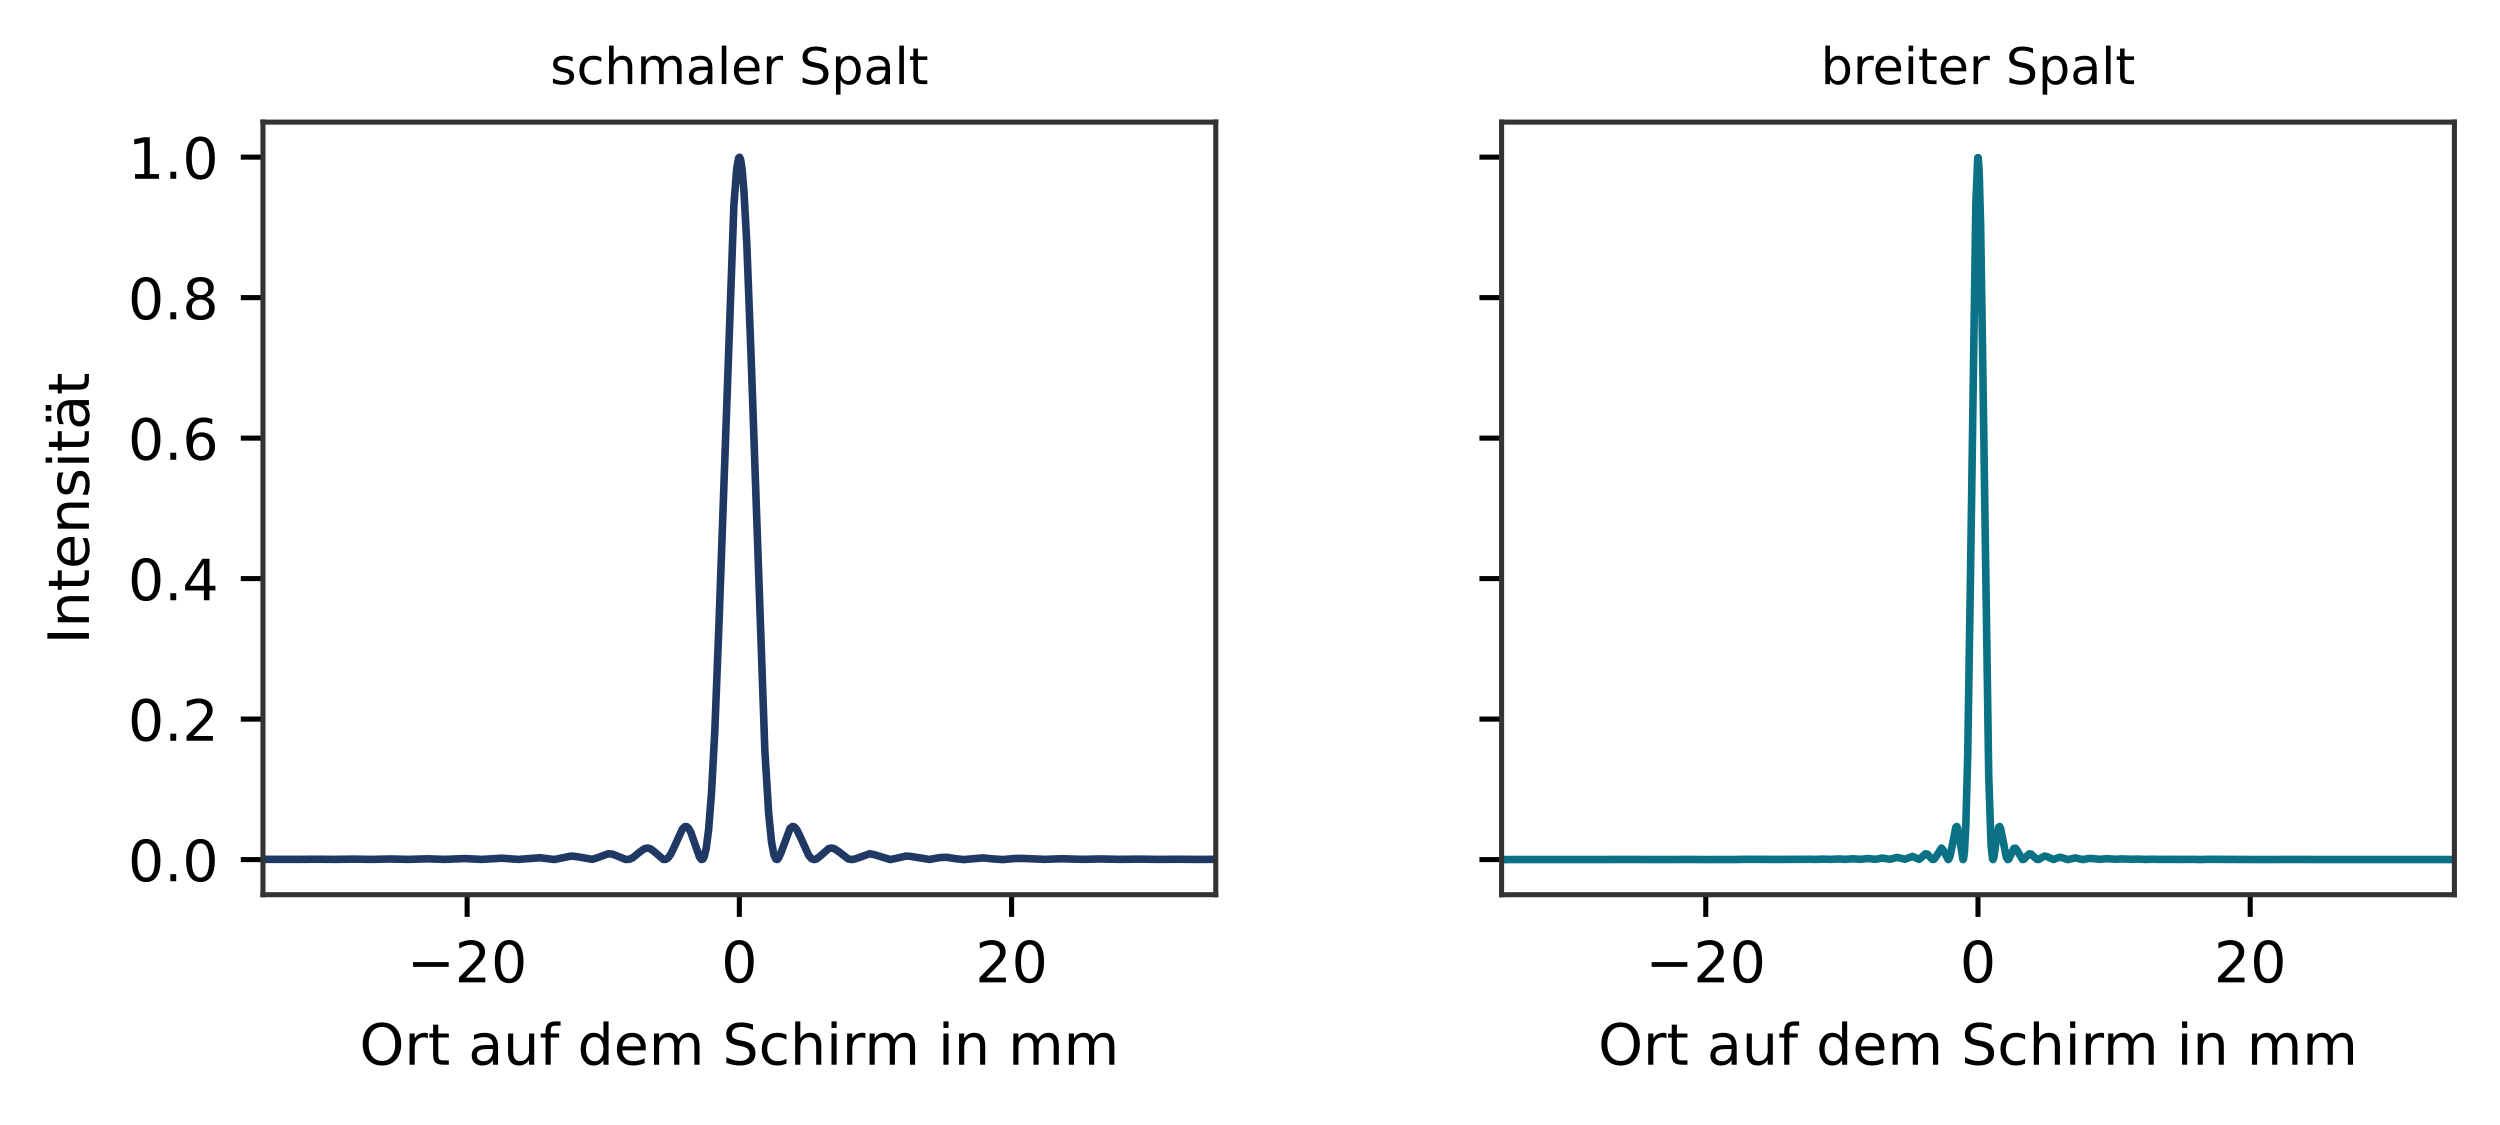
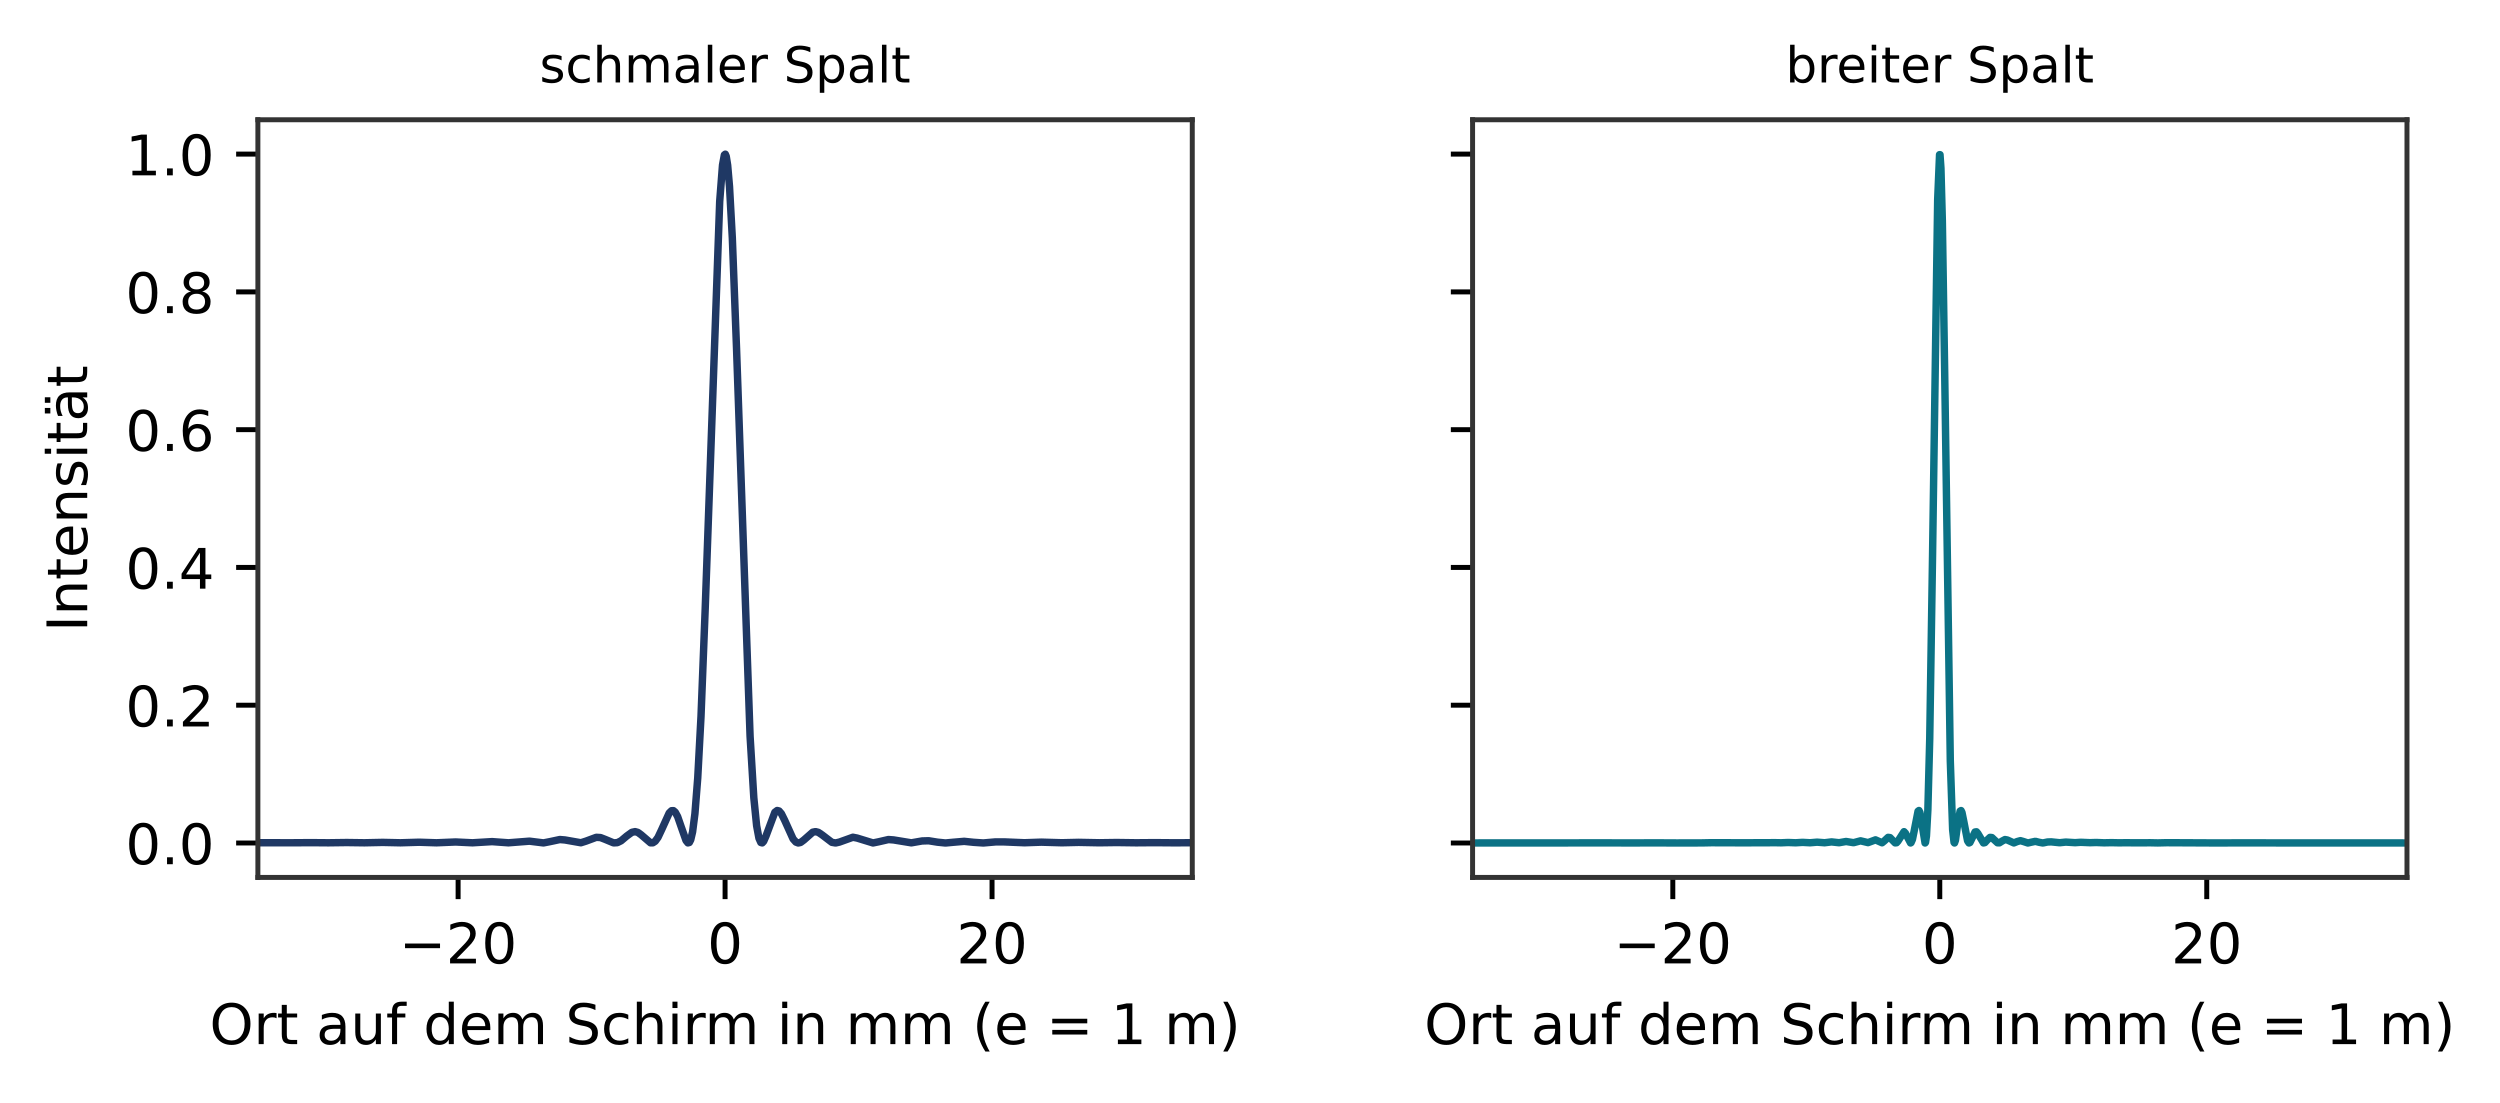
- <svg xmlns="http://www.w3.org/2000/svg" xmlns:xlink="http://www.w3.org/1999/xlink" width="394.674pt" height="177.447pt" viewBox="0 0 394.674 177.447" version="1.1">
+ <svg xmlns="http://www.w3.org/2000/svg" xmlns:xlink="http://www.w3.org/1999/xlink" width="402.449pt" height="177.447pt" viewBox="0 0 402.449 177.447" version="1.1">
  <defs>
    <style type="text/css">*{stroke-linejoin: round; stroke-linecap: butt}</style>
  </defs>
  <g id="figure_1">
    <g id="patch_1">
-       <path d="M 0 177.447  L 394.674 177.447  L 394.674 -0  L 0 -0  L 0 177.447  z " style="fill: none" />
+       <path d="M 0 177.447  L 402.449 177.447  L 402.449 -0  L 0 -0  L 0 177.447  z " style="fill: none" />
    </g>
    <g id="axes_1">
      <g id="patch_2">
        <path d="M 41.514 141.247  L 191.931 141.247  L 191.931 19.279  L 41.514 19.279  L 41.514 141.247  z " style="fill: none" />
      </g>
      <g id="matplotlib.axis_1">
        <g id="xtick_1">
          <g id="line2d_1">
            <defs>
-               <path id="m891829c15e" d="M 0 0  L 0 3.5  " style="stroke: #000000; stroke-width: 0.8" />
+               <path id="maff424f766" d="M 0 0  L 0 3.5  " style="stroke: #000000; stroke-width: 0.8" />
            </defs>
            <g>
-               <use xlink:href="#m891829c15e" x="73.746" y="141.247" style="stroke: #000000; stroke-width: 0.8" />
+               <use xlink:href="#maff424f766" x="73.746" y="141.247" style="stroke: #000000; stroke-width: 0.8" />
            </g>
          </g>
          <g id="text_1">
            <g transform="translate(64.2487 155.0846) scale(0.09 -0.09)">
              <defs>
                <path id="DejaVuSans-c9c" d="M 678 2272  L 4684 2272  L 4684 1741  L 678 1741  L 678 2272  z " transform="scale(0.015625)" />
                <path id="DejaVuSans-15" d="M 1228 531  L 3431 531  L 3431 0  L 469 0  L 469 531  Q 828 903 1448 1529  Q 2069 2156 2228 2338  Q 2531 2678 2651 2914  Q 2772 3150 2772 3378  Q 2772 3750 2511 3984  Q 2250 4219 1831 4219  Q 1534 4219 1204 4116  Q 875 4013 500 3803  L 500 4441  Q 881 4594 1212 4672  Q 1544 4750 1819 4750  Q 2544 4750 2975 4387  Q 3406 4025 3406 3419  Q 3406 3131 3298 2873  Q 3191 2616 2906 2266  Q 2828 2175 2409 1742  Q 1991 1309 1228 531  z " transform="scale(0.015625)" />
                <path id="DejaVuSans-13" d="M 2034 4250  Q 1547 4250 1301 3770  Q 1056 3291 1056 2328  Q 1056 1369 1301 889  Q 1547 409 2034 409  Q 2525 409 2770 889  Q 3016 1369 3016 2328  Q 3016 3291 2770 3770  Q 2525 4250 2034 4250  z M 2034 4750  Q 2819 4750 3233 4129  Q 3647 3509 3647 2328  Q 3647 1150 3233 529  Q 2819 -91 2034 -91  Q 1250 -91 836 529  Q 422 1150 422 2328  Q 422 3509 836 4129  Q 1250 4750 2034 4750  z " transform="scale(0.015625)" />
              </defs>
              <use xlink:href="#DejaVuSans-c9c" />
              <use xlink:href="#DejaVuSans-15" transform="translate(83.79688 0)" />
              <use xlink:href="#DejaVuSans-13" transform="translate(147.4219 0)" />
            </g>
          </g>
        </g>
        <g id="xtick_2">
          <g id="line2d_2">
            <g>
-               <use xlink:href="#m891829c15e" x="116.722" y="141.247" style="stroke: #000000; stroke-width: 0.8" />
+               <use xlink:href="#maff424f766" x="116.722" y="141.247" style="stroke: #000000; stroke-width: 0.8" />
            </g>
          </g>
          <g id="text_2">
            <g transform="translate(113.8591 155.0846) scale(0.09 -0.09)">
              <use xlink:href="#DejaVuSans-13" />
            </g>
          </g>
        </g>
        <g id="xtick_3">
          <g id="line2d_3">
            <g>
-               <use xlink:href="#m891829c15e" x="159.699" y="141.247" style="stroke: #000000; stroke-width: 0.8" />
+               <use xlink:href="#maff424f766" x="159.699" y="141.247" style="stroke: #000000; stroke-width: 0.8" />
            </g>
          </g>
          <g id="text_3">
            <g transform="translate(153.9724 155.0846) scale(0.09 -0.09)">
              <use xlink:href="#DejaVuSans-15" />
              <use xlink:href="#DejaVuSans-13" transform="translate(63.625 0)" />
            </g>
          </g>
        </g>
        <g id="text_4">
-           <g transform="translate(56.7562 168.0853) scale(0.09 -0.09)">
+           <g transform="translate(33.73799 168.0853) scale(0.09 -0.09)">
            <defs>
              <path id="DejaVuSans-32" d="M 2522 4238  Q 1834 4238 1429 3725  Q 1025 3213 1025 2328  Q 1025 1447 1429 934  Q 1834 422 2522 422  Q 3209 422 3611 934  Q 4013 1447 4013 2328  Q 4013 3213 3611 3725  Q 3209 4238 2522 4238  z M 2522 4750  Q 3503 4750 4090 4092  Q 4678 3434 4678 2328  Q 4678 1225 4090 567  Q 3503 -91 2522 -91  Q 1538 -91 948 565  Q 359 1222 359 2328  Q 359 3434 948 4092  Q 1538 4750 2522 4750  z " transform="scale(0.015625)" />
              <path id="DejaVuSans-55" d="M 2631 2963  Q 2534 3019 2420 3045  Q 2306 3072 2169 3072  Q 1681 3072 1420 2755  Q 1159 2438 1159 1844  L 1159 0  L 581 0  L 581 3500  L 1159 3500  L 1159 2956  Q 1341 3275 1631 3429  Q 1922 3584 2338 3584  Q 2397 3584 2469 3576  Q 2541 3569 2628 3553  L 2631 2963  z " transform="scale(0.015625)" />
              <path id="DejaVuSans-57" d="M 1172 4494  L 1172 3500  L 2356 3500  L 2356 3053  L 1172 3053  L 1172 1153  Q 1172 725 1289 603  Q 1406 481 1766 481  L 2356 481  L 2356 0  L 1766 0  Q 1100 0 847 248  Q 594 497 594 1153  L 594 3053  L 172 3053  L 172 3500  L 594 3500  L 594 4494  L 1172 4494  z " transform="scale(0.015625)" />
              <path id="DejaVuSans-3" transform="scale(0.015625)" />
              <path id="DejaVuSans-44" d="M 2194 1759  Q 1497 1759 1228 1600  Q 959 1441 959 1056  Q 959 750 1161 570  Q 1363 391 1709 391  Q 2188 391 2477 730  Q 2766 1069 2766 1631  L 2766 1759  L 2194 1759  z M 3341 1997  L 3341 0  L 2766 0  L 2766 531  Q 2569 213 2275 61  Q 1981 -91 1556 -91  Q 1019 -91 701 211  Q 384 513 384 1019  Q 384 1609 779 1909  Q 1175 2209 1959 2209  L 2766 2209  L 2766 2266  Q 2766 2663 2505 2880  Q 2244 3097 1772 3097  Q 1472 3097 1187 3025  Q 903 2953 641 2809  L 641 3341  Q 956 3463 1253 3523  Q 1550 3584 1831 3584  Q 2591 3584 2966 3190  Q 3341 2797 3341 1997  z " transform="scale(0.015625)" />
              <path id="DejaVuSans-58" d="M 544 1381  L 544 3500  L 1119 3500  L 1119 1403  Q 1119 906 1312 657  Q 1506 409 1894 409  Q 2359 409 2629 706  Q 2900 1003 2900 1516  L 2900 3500  L 3475 3500  L 3475 0  L 2900 0  L 2900 538  Q 2691 219 2414 64  Q 2138 -91 1772 -91  Q 1169 -91 856 284  Q 544 659 544 1381  z M 1991 3584  L 1991 3584  z " transform="scale(0.015625)" />
              <path id="DejaVuSans-49" d="M 2375 4863  L 2375 4384  L 1825 4384  Q 1516 4384 1395 4259  Q 1275 4134 1275 3809  L 1275 3500  L 2222 3500  L 2222 3053  L 1275 3053  L 1275 0  L 697 0  L 697 3053  L 147 3053  L 147 3500  L 697 3500  L 697 3744  Q 697 4328 969 4595  Q 1241 4863 1831 4863  L 2375 4863  z " transform="scale(0.015625)" />
              <path id="DejaVuSans-47" d="M 2906 2969  L 2906 4863  L 3481 4863  L 3481 0  L 2906 0  L 2906 525  Q 2725 213 2448 61  Q 2172 -91 1784 -91  Q 1150 -91 751 415  Q 353 922 353 1747  Q 353 2572 751 3078  Q 1150 3584 1784 3584  Q 2172 3584 2448 3432  Q 2725 3281 2906 2969  z M 947 1747  Q 947 1113 1208 752  Q 1469 391 1925 391  Q 2381 391 2643 752  Q 2906 1113 2906 1747  Q 2906 2381 2643 2742  Q 2381 3103 1925 3103  Q 1469 3103 1208 2742  Q 947 2381 947 1747  z " transform="scale(0.015625)" />
              <path id="DejaVuSans-48" d="M 3597 1894  L 3597 1613  L 953 1613  Q 991 1019 1311 708  Q 1631 397 2203 397  Q 2534 397 2845 478  Q 3156 559 3463 722  L 3463 178  Q 3153 47 2828 -22  Q 2503 -91 2169 -91  Q 1331 -91 842 396  Q 353 884 353 1716  Q 353 2575 817 3079  Q 1281 3584 2069 3584  Q 2775 3584 3186 3129  Q 3597 2675 3597 1894  z M 3022 2063  Q 3016 2534 2758 2815  Q 2500 3097 2075 3097  Q 1594 3097 1305 2825  Q 1016 2553 972 2059  L 3022 2063  z " transform="scale(0.015625)" />
              <path id="DejaVuSans-50" d="M 3328 2828  Q 3544 3216 3844 3400  Q 4144 3584 4550 3584  Q 5097 3584 5394 3201  Q 5691 2819 5691 2113  L 5691 0  L 5113 0  L 5113 2094  Q 5113 2597 4934 2840  Q 4756 3084 4391 3084  Q 3944 3084 3684 2787  Q 3425 2491 3425 1978  L 3425 0  L 2847 0  L 2847 2094  Q 2847 2600 2669 2842  Q 2491 3084 2119 3084  Q 1678 3084 1418 2786  Q 1159 2488 1159 1978  L 1159 0  L 581 0  L 581 3500  L 1159 3500  L 1159 2956  Q 1356 3278 1631 3431  Q 1906 3584 2284 3584  Q 2666 3584 2933 3390  Q 3200 3197 3328 2828  z " transform="scale(0.015625)" />
              <path id="DejaVuSans-36" d="M 3425 4513  L 3425 3897  Q 3066 4069 2747 4153  Q 2428 4238 2131 4238  Q 1616 4238 1336 4038  Q 1056 3838 1056 3469  Q 1056 3159 1242 3001  Q 1428 2844 1947 2747  L 2328 2669  Q 3034 2534 3370 2195  Q 3706 1856 3706 1288  Q 3706 609 3251 259  Q 2797 -91 1919 -91  Q 1588 -91 1214 -16  Q 841 59 441 206  L 441 856  Q 825 641 1194 531  Q 1563 422 1919 422  Q 2459 422 2753 634  Q 3047 847 3047 1241  Q 3047 1584 2836 1778  Q 2625 1972 2144 2069  L 1759 2144  Q 1053 2284 737 2584  Q 422 2884 422 3419  Q 422 4038 858 4394  Q 1294 4750 2059 4750  Q 2388 4750 2728 4690  Q 3069 4631 3425 4513  z " transform="scale(0.015625)" />
              <path id="DejaVuSans-46" d="M 3122 3366  L 3122 2828  Q 2878 2963 2633 3030  Q 2388 3097 2138 3097  Q 1578 3097 1268 2742  Q 959 2388 959 1747  Q 959 1106 1268 751  Q 1578 397 2138 397  Q 2388 397 2633 464  Q 2878 531 3122 666  L 3122 134  Q 2881 22 2623 -34  Q 2366 -91 2075 -91  Q 1284 -91 818 406  Q 353 903 353 1747  Q 353 2603 823 3093  Q 1294 3584 2113 3584  Q 2378 3584 2631 3529  Q 2884 3475 3122 3366  z " transform="scale(0.015625)" />
              <path id="DejaVuSans-4b" d="M 3513 2113  L 3513 0  L 2938 0  L 2938 2094  Q 2938 2591 2744 2837  Q 2550 3084 2163 3084  Q 1697 3084 1428 2787  Q 1159 2491 1159 1978  L 1159 0  L 581 0  L 581 4863  L 1159 4863  L 1159 2956  Q 1366 3272 1645 3428  Q 1925 3584 2291 3584  Q 2894 3584 3203 3211  Q 3513 2838 3513 2113  z " transform="scale(0.015625)" />
              <path id="DejaVuSans-4c" d="M 603 3500  L 1178 3500  L 1178 0  L 603 0  L 603 3500  z M 603 4863  L 1178 4863  L 1178 4134  L 603 4134  L 603 4863  z " transform="scale(0.015625)" />
              <path id="DejaVuSans-51" d="M 3513 2113  L 3513 0  L 2938 0  L 2938 2094  Q 2938 2591 2744 2837  Q 2550 3084 2163 3084  Q 1697 3084 1428 2787  Q 1159 2491 1159 1978  L 1159 0  L 581 0  L 581 3500  L 1159 3500  L 1159 2956  Q 1366 3272 1645 3428  Q 1925 3584 2291 3584  Q 2894 3584 3203 3211  Q 3513 2838 3513 2113  z " transform="scale(0.015625)" />
+               <path id="DejaVuSans-b" d="M 1984 4856  Q 1566 4138 1362 3434  Q 1159 2731 1159 2009  Q 1159 1288 1364 580  Q 1569 -128 1984 -844  L 1484 -844  Q 1016 -109 783 600  Q 550 1309 550 2009  Q 550 2706 781 3412  Q 1013 4119 1484 4856  L 1984 4856  z " transform="scale(0.015625)" />
+               <path id="DejaVuSans-20" d="M 678 2906  L 4684 2906  L 4684 2381  L 678 2381  L 678 2906  z M 678 1631  L 4684 1631  L 4684 1100  L 678 1100  L 678 1631  z " transform="scale(0.015625)" />
+               <path id="DejaVuSans-14" d="M 794 531  L 1825 531  L 1825 4091  L 703 3866  L 703 4441  L 1819 4666  L 2450 4666  L 2450 531  L 3481 531  L 3481 0  L 794 0  L 794 531  z " transform="scale(0.015625)" />
+               <path id="DejaVuSans-c" d="M 513 4856  L 1013 4856  Q 1481 4119 1714 3412  Q 1947 2706 1947 2009  Q 1947 1309 1714 600  Q 1481 -109 1013 -844  L 513 -844  Q 928 -128 1133 580  Q 1338 1288 1338 2009  Q 1338 2731 1133 3434  Q 928 4138 513 4856  z " transform="scale(0.015625)" />
            </defs>
            <use xlink:href="#DejaVuSans-32" />
            <use xlink:href="#DejaVuSans-55" transform="translate(78.71875 0)" />
            <use xlink:href="#DejaVuSans-57" transform="translate(119.8281 0)" />
            <use xlink:href="#DejaVuSans-3" transform="translate(159.0312 0)" />
            <use xlink:href="#DejaVuSans-44" transform="translate(190.8125 0)" />
            <use xlink:href="#DejaVuSans-58" transform="translate(252.0938 0)" />
            <use xlink:href="#DejaVuSans-49" transform="translate(315.4688 0)" />
            <use xlink:href="#DejaVuSans-3" transform="translate(350.6719 0)" />
            <use xlink:href="#DejaVuSans-47" transform="translate(382.4531 0)" />
            <use xlink:href="#DejaVuSans-48" transform="translate(445.9375 0)" />
            <use xlink:href="#DejaVuSans-50" transform="translate(507.4688 0)" />
            <use xlink:href="#DejaVuSans-3" transform="translate(604.875 0)" />
            <use xlink:href="#DejaVuSans-36" transform="translate(636.6562 0)" />
            <use xlink:href="#DejaVuSans-46" transform="translate(700.1406 0)" />
            <use xlink:href="#DejaVuSans-4b" transform="translate(755.125 0)" />
            <use xlink:href="#DejaVuSans-4c" transform="translate(818.5 0)" />
            <use xlink:href="#DejaVuSans-55" transform="translate(846.2812 0)" />
            <use xlink:href="#DejaVuSans-50" transform="translate(885.6406 0)" />
            <use xlink:href="#DejaVuSans-3" transform="translate(983.0469 0)" />
            <use xlink:href="#DejaVuSans-4c" transform="translate(1014.828 0)" />
            <use xlink:href="#DejaVuSans-51" transform="translate(1042.609 0)" />
            <use xlink:href="#DejaVuSans-3" transform="translate(1105.984 0)" />
            <use xlink:href="#DejaVuSans-50" transform="translate(1137.766 0)" />
            <use xlink:href="#DejaVuSans-50" transform="translate(1235.172 0)" />
+             <use xlink:href="#DejaVuSans-3" transform="translate(1332.578 0)" />
+             <use xlink:href="#DejaVuSans-b" transform="translate(1364.359 0)" />
+             <use xlink:href="#DejaVuSans-48" transform="translate(1403.375 0)" />
+             <use xlink:href="#DejaVuSans-3" transform="translate(1464.906 0)" />
+             <use xlink:href="#DejaVuSans-20" transform="translate(1496.688 0)" />
+             <use xlink:href="#DejaVuSans-3" transform="translate(1580.484 0)" />
+             <use xlink:href="#DejaVuSans-14" transform="translate(1612.266 0)" />
+             <use xlink:href="#DejaVuSans-3" transform="translate(1675.891 0)" />
+             <use xlink:href="#DejaVuSans-50" transform="translate(1707.672 0)" />
+             <use xlink:href="#DejaVuSans-c" transform="translate(1805.078 0)" />
          </g>
        </g>
      </g>
      <g id="matplotlib.axis_2">
        <g id="ytick_1">
          <g id="line2d_4">
            <defs>
-               <path id="m249ca15b6a" d="M 0 0  L -3.5 0  " style="stroke: #000000; stroke-width: 0.8" />
+               <path id="m3548a14ab0" d="M 0 0  L -3.5 0  " style="stroke: #000000; stroke-width: 0.8" />
            </defs>
            <g>
-               <use xlink:href="#m249ca15b6a" x="41.514" y="135.703" style="stroke: #000000; stroke-width: 0.8" />
+               <use xlink:href="#m3548a14ab0" x="41.514" y="135.703" style="stroke: #000000; stroke-width: 0.8" />
            </g>
          </g>
          <g id="text_5">
            <g transform="translate(20.2007 139.1217) scale(0.09 -0.09)">
              <defs>
                <path id="DejaVuSans-11" d="M 684 794  L 1344 794  L 1344 0  L 684 0  L 684 794  z " transform="scale(0.015625)" />
              </defs>
              <use xlink:href="#DejaVuSans-13" />
              <use xlink:href="#DejaVuSans-11" transform="translate(63.625 0)" />
              <use xlink:href="#DejaVuSans-13" transform="translate(95.40625 0)" />
            </g>
          </g>
        </g>
        <g id="ytick_2">
          <g id="line2d_5">
            <g>
-               <use xlink:href="#m249ca15b6a" x="41.514" y="113.524" style="stroke: #000000; stroke-width: 0.8" />
+               <use xlink:href="#m3548a14ab0" x="41.514" y="113.524" style="stroke: #000000; stroke-width: 0.8" />
            </g>
          </g>
          <g id="text_6">
            <g transform="translate(20.2007 116.9427) scale(0.09 -0.09)">
              <use xlink:href="#DejaVuSans-13" />
              <use xlink:href="#DejaVuSans-11" transform="translate(63.625 0)" />
              <use xlink:href="#DejaVuSans-15" transform="translate(95.40625 0)" />
            </g>
          </g>
        </g>
        <g id="ytick_3">
          <g id="line2d_6">
            <g>
-               <use xlink:href="#m249ca15b6a" x="41.514" y="91.345" style="stroke: #000000; stroke-width: 0.8" />
+               <use xlink:href="#m3548a14ab0" x="41.514" y="91.345" style="stroke: #000000; stroke-width: 0.8" />
            </g>
          </g>
          <g id="text_7">
            <g transform="translate(20.2007 94.76378) scale(0.09 -0.09)">
              <defs>
                <path id="DejaVuSans-17" d="M 2419 4116  L 825 1625  L 2419 1625  L 2419 4116  z M 2253 4666  L 3047 4666  L 3047 1625  L 3713 1625  L 3713 1100  L 3047 1100  L 3047 0  L 2419 0  L 2419 1100  L 313 1100  L 313 1709  L 2253 4666  z " transform="scale(0.015625)" />
              </defs>
              <use xlink:href="#DejaVuSans-13" />
              <use xlink:href="#DejaVuSans-11" transform="translate(63.625 0)" />
              <use xlink:href="#DejaVuSans-17" transform="translate(95.40625 0)" />
            </g>
          </g>
        </g>
        <g id="ytick_4">
          <g id="line2d_7">
            <g>
-               <use xlink:href="#m249ca15b6a" x="41.514" y="69.166" style="stroke: #000000; stroke-width: 0.8" />
+               <use xlink:href="#m3548a14ab0" x="41.514" y="69.166" style="stroke: #000000; stroke-width: 0.8" />
            </g>
          </g>
          <g id="text_8">
            <g transform="translate(20.2007 72.58482) scale(0.09 -0.09)">
              <defs>
                <path id="DejaVuSans-19" d="M 2113 2584  Q 1688 2584 1439 2293  Q 1191 2003 1191 1497  Q 1191 994 1439 701  Q 1688 409 2113 409  Q 2538 409 2786 701  Q 3034 994 3034 1497  Q 3034 2003 2786 2293  Q 2538 2584 2113 2584  z M 3366 4563  L 3366 3988  Q 3128 4100 2886 4159  Q 2644 4219 2406 4219  Q 1781 4219 1451 3797  Q 1122 3375 1075 2522  Q 1259 2794 1537 2939  Q 1816 3084 2150 3084  Q 2853 3084 3261 2657  Q 3669 2231 3669 1497  Q 3669 778 3244 343  Q 2819 -91 2113 -91  Q 1303 -91 875 529  Q 447 1150 447 2328  Q 447 3434 972 4092  Q 1497 4750 2381 4750  Q 2619 4750 2861 4703  Q 3103 4656 3366 4563  z " transform="scale(0.015625)" />
              </defs>
              <use xlink:href="#DejaVuSans-13" />
              <use xlink:href="#DejaVuSans-11" transform="translate(63.625 0)" />
              <use xlink:href="#DejaVuSans-19" transform="translate(95.40625 0)" />
            </g>
          </g>
        </g>
        <g id="ytick_5">
          <g id="line2d_8">
            <g>
-               <use xlink:href="#m249ca15b6a" x="41.514" y="46.987" style="stroke: #000000; stroke-width: 0.8" />
+               <use xlink:href="#m3548a14ab0" x="41.514" y="46.987" style="stroke: #000000; stroke-width: 0.8" />
            </g>
          </g>
          <g id="text_9">
            <g transform="translate(20.2007 50.40586) scale(0.09 -0.09)">
              <defs>
                <path id="DejaVuSans-1b" d="M 2034 2216  Q 1584 2216 1326 1975  Q 1069 1734 1069 1313  Q 1069 891 1326 650  Q 1584 409 2034 409  Q 2484 409 2743 651  Q 3003 894 3003 1313  Q 3003 1734 2745 1975  Q 2488 2216 2034 2216  z M 1403 2484  Q 997 2584 770 2862  Q 544 3141 544 3541  Q 544 4100 942 4425  Q 1341 4750 2034 4750  Q 2731 4750 3128 4425  Q 3525 4100 3525 3541  Q 3525 3141 3298 2862  Q 3072 2584 2669 2484  Q 3125 2378 3379 2068  Q 3634 1759 3634 1313  Q 3634 634 3220 271  Q 2806 -91 2034 -91  Q 1263 -91 848 271  Q 434 634 434 1313  Q 434 1759 690 2068  Q 947 2378 1403 2484  z M 1172 3481  Q 1172 3119 1398 2916  Q 1625 2713 2034 2713  Q 2441 2713 2670 2916  Q 2900 3119 2900 3481  Q 2900 3844 2670 4047  Q 2441 4250 2034 4250  Q 1625 4250 1398 4047  Q 1172 3844 1172 3481  z " transform="scale(0.015625)" />
              </defs>
              <use xlink:href="#DejaVuSans-13" />
              <use xlink:href="#DejaVuSans-11" transform="translate(63.625 0)" />
              <use xlink:href="#DejaVuSans-1b" transform="translate(95.40625 0)" />
            </g>
          </g>
        </g>
        <g id="ytick_6">
          <g id="line2d_9">
            <g>
-               <use xlink:href="#m249ca15b6a" x="41.514" y="24.808" style="stroke: #000000; stroke-width: 0.8" />
+               <use xlink:href="#m3548a14ab0" x="41.514" y="24.808" style="stroke: #000000; stroke-width: 0.8" />
            </g>
          </g>
          <g id="text_10">
            <g transform="translate(20.2007 28.22691) scale(0.09 -0.09)">
-               <defs>
-                 <path id="DejaVuSans-14" d="M 794 531  L 1825 531  L 1825 4091  L 703 3866  L 703 4441  L 1819 4666  L 2450 4666  L 2450 531  L 3481 531  L 3481 0  L 794 0  L 794 531  z " transform="scale(0.015625)" />
-               </defs>
              <use xlink:href="#DejaVuSans-14" />
              <use xlink:href="#DejaVuSans-11" transform="translate(63.625 0)" />
              <use xlink:href="#DejaVuSans-13" transform="translate(95.40625 0)" />
            </g>
          </g>
        </g>
        <g id="text_11">
          <g transform="translate(14.03859 101.7074) rotate(-90) scale(0.09 -0.09)">
            <defs>
              <path id="DejaVuSans-2c" d="M 628 4666  L 1259 4666  L 1259 0  L 628 0  L 628 4666  z " transform="scale(0.015625)" />
              <path id="DejaVuSans-56" d="M 2834 3397  L 2834 2853  Q 2591 2978 2328 3040  Q 2066 3103 1784 3103  Q 1356 3103 1142 2972  Q 928 2841 928 2578  Q 928 2378 1081 2264  Q 1234 2150 1697 2047  L 1894 2003  Q 2506 1872 2764 1633  Q 3022 1394 3022 966  Q 3022 478 2636 193  Q 2250 -91 1575 -91  Q 1294 -91 989 -36  Q 684 19 347 128  L 347 722  Q 666 556 975 473  Q 1284 391 1588 391  Q 1994 391 2212 530  Q 2431 669 2431 922  Q 2431 1156 2273 1281  Q 2116 1406 1581 1522  L 1381 1569  Q 847 1681 609 1914  Q 372 2147 372 2553  Q 372 3047 722 3315  Q 1072 3584 1716 3584  Q 2034 3584 2315 3537  Q 2597 3491 2834 3397  z " transform="scale(0.015625)" />
              <path id="DejaVuSans-a6" d="M 2194 1759  Q 1497 1759 1228 1600  Q 959 1441 959 1056  Q 959 750 1161 570  Q 1363 391 1709 391  Q 2188 391 2477 730  Q 2766 1069 2766 1631  L 2766 1759  L 2194 1759  z M 3341 1997  L 3341 0  L 2766 0  L 2766 531  Q 2569 213 2275 61  Q 1981 -91 1556 -91  Q 1019 -91 701 211  Q 384 513 384 1019  Q 384 1609 779 1909  Q 1175 2209 1959 2209  L 2766 2209  L 2766 2266  Q 2766 2663 2505 2880  Q 2244 3097 1772 3097  Q 1472 3097 1187 3025  Q 903 2953 641 2809  L 641 3341  Q 956 3463 1253 3523  Q 1550 3584 1831 3584  Q 2591 3584 2966 3190  Q 3341 2797 3341 1997  z M 2150 4850  L 2784 4850  L 2784 4219  L 2150 4219  L 2150 4850  z M 928 4850  L 1562 4850  L 1562 4219  L 928 4219  L 928 4850  z " transform="scale(0.015625)" />
            </defs>
            <use xlink:href="#DejaVuSans-2c" />
            <use xlink:href="#DejaVuSans-51" transform="translate(29.5 0)" />
            <use xlink:href="#DejaVuSans-57" transform="translate(92.875 0)" />
            <use xlink:href="#DejaVuSans-48" transform="translate(132.0781 0)" />
            <use xlink:href="#DejaVuSans-51" transform="translate(193.6094 0)" />
            <use xlink:href="#DejaVuSans-56" transform="translate(256.9844 0)" />
            <use xlink:href="#DejaVuSans-4c" transform="translate(309.0781 0)" />
            <use xlink:href="#DejaVuSans-57" transform="translate(336.8594 0)" />
            <use xlink:href="#DejaVuSans-a6" transform="translate(376.0625 0)" />
            <use xlink:href="#DejaVuSans-57" transform="translate(437.3438 0)" />
          </g>
        </g>
      </g>
      <g id="line2d_10">
-         <path d="M 41.514 135.663  L 44.373 135.667  L 47.157 135.668  L 50.016 135.648  L 52.876 135.671  L 55.81 135.631  L 58.67 135.671  L 61.604 135.608  L 64.464 135.671  L 67.473 135.581  L 70.258 135.671  L 73.343 135.542  L 76.052 135.672  L 79.212 135.483  L 81.846 135.673  L 85.232 135.411  L 87.489 135.69  L 88.542 135.485  L 90.123 135.148  L 90.95 135.217  L 93.509 135.666  L 94.336 135.404  L 95.992 134.79  L 96.669 134.832  L 97.422 135.123  L 98.776 135.686  L 99.378 135.649  L 99.98 135.352  L 100.883 134.59  L 101.711 133.99  L 102.237 133.876  L 102.689 134.003  L 103.215 134.388  L 104.72 135.677  L 105.097 135.672  L 105.473 135.427  L 105.924 134.805  L 106.526 133.525  L 107.73 130.873  L 108.107 130.509  L 108.407 130.498  L 108.708 130.759  L 109.085 131.453  L 109.687 133.185  L 110.439 135.315  L 110.74 135.686  L 110.966 135.625  L 111.192 135.19  L 111.493 133.91  L 111.869 130.983  L 112.32 125.255  L 112.847 115.35  L 113.524 97.977  L 115.857 32.414  L 116.308 26.586  L 116.609 24.941  L 116.76 24.823  L 116.91 25.177  L 117.136 26.586  L 117.437 30.045  L 117.889 38.311  L 118.566 56.067  L 120.748 118.53  L 121.35 128.435  L 121.801 132.928  L 122.178 134.95  L 122.479 135.625  L 122.704 135.686  L 122.93 135.448  L 123.306 134.587  L 124.736 130.759  L 125.112 130.475  L 125.413 130.552  L 125.789 130.986  L 126.316 132.051  L 127.671 135.051  L 128.122 135.556  L 128.498 135.701  L 128.874 135.62  L 129.401 135.227  L 130.831 133.968  L 131.282 133.876  L 131.734 133.99  L 132.336 134.394  L 133.916 135.599  L 134.518 135.701  L 135.12 135.562  L 137.302 134.779  L 137.979 134.913  L 140.538 135.697  L 141.441 135.513  L 143.021 135.149  L 143.849 135.211  L 146.708 135.679  L 148.439 135.377  L 149.492 135.345  L 150.922 135.574  L 152.201 135.703  L 153.48 135.584  L 155.211 135.438  L 156.716 135.594  L 158.296 135.7  L 160.252 135.53  L 161.682 135.53  L 164.917 135.665  L 167.626 135.57  L 170.937 135.666  L 173.646 135.602  L 176.957 135.668  L 179.741 135.628  L 182.901 135.672  L 185.836 135.648  L 188.921 135.673  L 191.931 135.663  L 191.931 135.663  " clip-path="url(#pf7f789aec1)" style="fill: none; stroke: #1f3864; stroke-width: 1.2; stroke-linecap: square" />
+         <path d="M 41.514 135.663  L 44.373 135.667  L 47.157 135.668  L 50.016 135.648  L 52.876 135.671  L 55.81 135.631  L 58.67 135.671  L 61.604 135.608  L 64.464 135.671  L 67.473 135.581  L 70.258 135.671  L 73.343 135.542  L 76.052 135.672  L 79.212 135.483  L 81.846 135.673  L 85.232 135.411  L 87.489 135.69  L 88.542 135.485  L 90.123 135.148  L 90.95 135.217  L 93.509 135.666  L 94.336 135.404  L 95.992 134.79  L 96.669 134.832  L 97.422 135.123  L 98.776 135.686  L 99.378 135.649  L 99.98 135.352  L 100.883 134.59  L 101.711 133.99  L 102.237 133.876  L 102.689 134.003  L 103.215 134.388  L 104.72 135.677  L 105.097 135.672  L 105.473 135.427  L 105.924 134.805  L 106.526 133.525  L 107.73 130.873  L 108.107 130.509  L 108.407 130.498  L 108.708 130.759  L 109.085 131.453  L 109.687 133.185  L 110.439 135.315  L 110.74 135.686  L 110.966 135.625  L 111.192 135.19  L 111.493 133.91  L 111.869 130.983  L 112.32 125.255  L 112.847 115.35  L 113.524 97.977  L 115.857 32.414  L 116.308 26.586  L 116.609 24.941  L 116.76 24.823  L 116.91 25.177  L 117.136 26.586  L 117.437 30.045  L 117.889 38.311  L 118.566 56.067  L 120.748 118.53  L 121.35 128.435  L 121.801 132.928  L 122.178 134.95  L 122.479 135.625  L 122.704 135.686  L 122.93 135.448  L 123.306 134.587  L 124.736 130.759  L 125.112 130.475  L 125.413 130.552  L 125.789 130.986  L 126.316 132.051  L 127.671 135.051  L 128.122 135.556  L 128.498 135.701  L 128.874 135.62  L 129.401 135.227  L 130.831 133.968  L 131.282 133.876  L 131.734 133.99  L 132.336 134.394  L 133.916 135.599  L 134.518 135.701  L 135.12 135.562  L 137.302 134.779  L 137.979 134.913  L 140.538 135.697  L 141.441 135.513  L 143.021 135.149  L 143.849 135.211  L 146.708 135.679  L 148.439 135.377  L 149.492 135.345  L 150.922 135.574  L 152.201 135.703  L 153.48 135.584  L 155.211 135.438  L 156.716 135.594  L 158.296 135.7  L 160.252 135.53  L 161.682 135.53  L 164.917 135.665  L 167.626 135.57  L 170.937 135.666  L 173.646 135.602  L 176.957 135.668  L 179.741 135.628  L 182.901 135.672  L 185.836 135.648  L 188.921 135.673  L 191.931 135.663  L 191.931 135.663  " clip-path="url(#pa02c6df327)" style="fill: none; stroke: #1f3864; stroke-width: 1.2; stroke-linecap: square" />
      </g>
      <g id="patch_3">
        <path d="M 41.514 141.247  L 41.514 19.279  " style="fill: none; stroke: #333333; stroke-width: 0.8; stroke-linejoin: miter; stroke-linecap: square" />
      </g>
      <g id="patch_4">
        <path d="M 191.931 141.247  L 191.931 19.279  " style="fill: none; stroke: #333333; stroke-width: 0.8; stroke-linejoin: miter; stroke-linecap: square" />
      </g>
      <g id="patch_5">
        <path d="M 41.514 141.247  L 191.931 141.247  " style="fill: none; stroke: #333333; stroke-width: 0.8; stroke-linejoin: miter; stroke-linecap: square" />
      </g>
      <g id="patch_6">
        <path d="M 41.514 19.279  L 191.931 19.279  " style="fill: none; stroke: #333333; stroke-width: 0.8; stroke-linejoin: miter; stroke-linecap: square" />
      </g>
      <g id="text_12">
        <g transform="translate(86.85909 13.27875) scale(0.08 -0.08)">
          <defs>
            <path id="DejaVuSans-4f" d="M 603 4863  L 1178 4863  L 1178 0  L 603 0  L 603 4863  z " transform="scale(0.015625)" />
            <path id="DejaVuSans-53" d="M 1159 525  L 1159 -1331  L 581 -1331  L 581 3500  L 1159 3500  L 1159 2969  Q 1341 3281 1617 3432  Q 1894 3584 2278 3584  Q 2916 3584 3314 3078  Q 3713 2572 3713 1747  Q 3713 922 3314 415  Q 2916 -91 2278 -91  Q 1894 -91 1617 61  Q 1341 213 1159 525  z M 3116 1747  Q 3116 2381 2855 2742  Q 2594 3103 2138 3103  Q 1681 3103 1420 2742  Q 1159 2381 1159 1747  Q 1159 1113 1420 752  Q 1681 391 2138 391  Q 2594 391 2855 752  Q 3116 1113 3116 1747  z " transform="scale(0.015625)" />
          </defs>
          <use xlink:href="#DejaVuSans-56" />
          <use xlink:href="#DejaVuSans-46" transform="translate(52.09375 0)" />
          <use xlink:href="#DejaVuSans-4b" transform="translate(107.0781 0)" />
          <use xlink:href="#DejaVuSans-50" transform="translate(170.4531 0)" />
          <use xlink:href="#DejaVuSans-44" transform="translate(267.8594 0)" />
          <use xlink:href="#DejaVuSans-4f" transform="translate(329.1406 0)" />
          <use xlink:href="#DejaVuSans-48" transform="translate(356.9219 0)" />
          <use xlink:href="#DejaVuSans-55" transform="translate(418.4531 0)" />
          <use xlink:href="#DejaVuSans-3" transform="translate(459.5625 0)" />
          <use xlink:href="#DejaVuSans-36" transform="translate(491.3438 0)" />
          <use xlink:href="#DejaVuSans-53" transform="translate(554.8281 0)" />
          <use xlink:href="#DejaVuSans-44" transform="translate(618.3125 0)" />
          <use xlink:href="#DejaVuSans-4f" transform="translate(679.5938 0)" />
          <use xlink:href="#DejaVuSans-57" transform="translate(707.375 0)" />
        </g>
      </g>
    </g>
    <g id="axes_2">
      <g id="patch_7">
        <path d="M 237.056 141.247  L 387.474 141.247  L 387.474 19.279  L 237.056 19.279  L 237.056 141.247  z " style="fill: none" />
      </g>
      <g id="matplotlib.axis_3">
        <g id="xtick_4">
          <g id="line2d_11">
            <g>
-               <use xlink:href="#m891829c15e" x="269.288" y="141.247" style="stroke: #000000; stroke-width: 0.8" />
+               <use xlink:href="#maff424f766" x="269.288" y="141.247" style="stroke: #000000; stroke-width: 0.8" />
            </g>
          </g>
          <g id="text_13">
            <g transform="translate(259.7913 155.0846) scale(0.09 -0.09)">
              <use xlink:href="#DejaVuSans-c9c" />
              <use xlink:href="#DejaVuSans-15" transform="translate(83.79688 0)" />
              <use xlink:href="#DejaVuSans-13" transform="translate(147.4219 0)" />
            </g>
          </g>
        </g>
        <g id="xtick_5">
          <g id="line2d_12">
            <g>
-               <use xlink:href="#m891829c15e" x="312.265" y="141.247" style="stroke: #000000; stroke-width: 0.8" />
+               <use xlink:href="#maff424f766" x="312.265" y="141.247" style="stroke: #000000; stroke-width: 0.8" />
            </g>
          </g>
          <g id="text_14">
            <g transform="translate(309.4017 155.0846) scale(0.09 -0.09)">
              <use xlink:href="#DejaVuSans-13" />
            </g>
          </g>
        </g>
        <g id="xtick_6">
          <g id="line2d_13">
            <g>
-               <use xlink:href="#m891829c15e" x="355.241" y="141.247" style="stroke: #000000; stroke-width: 0.8" />
+               <use xlink:href="#maff424f766" x="355.241" y="141.247" style="stroke: #000000; stroke-width: 0.8" />
            </g>
          </g>
          <g id="text_15">
            <g transform="translate(349.515 155.0846) scale(0.09 -0.09)">
              <use xlink:href="#DejaVuSans-15" />
              <use xlink:href="#DejaVuSans-13" transform="translate(63.625 0)" />
            </g>
          </g>
        </g>
        <g id="text_16">
-           <g transform="translate(252.2988 168.0853) scale(0.09 -0.09)">
+           <g transform="translate(229.2806 168.0853) scale(0.09 -0.09)">
            <use xlink:href="#DejaVuSans-32" />
            <use xlink:href="#DejaVuSans-55" transform="translate(78.71875 0)" />
            <use xlink:href="#DejaVuSans-57" transform="translate(119.8281 0)" />
            <use xlink:href="#DejaVuSans-3" transform="translate(159.0312 0)" />
            <use xlink:href="#DejaVuSans-44" transform="translate(190.8125 0)" />
            <use xlink:href="#DejaVuSans-58" transform="translate(252.0938 0)" />
            <use xlink:href="#DejaVuSans-49" transform="translate(315.4688 0)" />
            <use xlink:href="#DejaVuSans-3" transform="translate(350.6719 0)" />
            <use xlink:href="#DejaVuSans-47" transform="translate(382.4531 0)" />
            <use xlink:href="#DejaVuSans-48" transform="translate(445.9375 0)" />
            <use xlink:href="#DejaVuSans-50" transform="translate(507.4688 0)" />
            <use xlink:href="#DejaVuSans-3" transform="translate(604.875 0)" />
            <use xlink:href="#DejaVuSans-36" transform="translate(636.6562 0)" />
            <use xlink:href="#DejaVuSans-46" transform="translate(700.1406 0)" />
            <use xlink:href="#DejaVuSans-4b" transform="translate(755.125 0)" />
            <use xlink:href="#DejaVuSans-4c" transform="translate(818.5 0)" />
            <use xlink:href="#DejaVuSans-55" transform="translate(846.2812 0)" />
            <use xlink:href="#DejaVuSans-50" transform="translate(885.6406 0)" />
            <use xlink:href="#DejaVuSans-3" transform="translate(983.0469 0)" />
            <use xlink:href="#DejaVuSans-4c" transform="translate(1014.828 0)" />
            <use xlink:href="#DejaVuSans-51" transform="translate(1042.609 0)" />
            <use xlink:href="#DejaVuSans-3" transform="translate(1105.984 0)" />
            <use xlink:href="#DejaVuSans-50" transform="translate(1137.766 0)" />
            <use xlink:href="#DejaVuSans-50" transform="translate(1235.172 0)" />
+             <use xlink:href="#DejaVuSans-3" transform="translate(1332.578 0)" />
+             <use xlink:href="#DejaVuSans-b" transform="translate(1364.359 0)" />
+             <use xlink:href="#DejaVuSans-48" transform="translate(1403.375 0)" />
+             <use xlink:href="#DejaVuSans-3" transform="translate(1464.906 0)" />
+             <use xlink:href="#DejaVuSans-20" transform="translate(1496.688 0)" />
+             <use xlink:href="#DejaVuSans-3" transform="translate(1580.484 0)" />
+             <use xlink:href="#DejaVuSans-14" transform="translate(1612.266 0)" />
+             <use xlink:href="#DejaVuSans-3" transform="translate(1675.891 0)" />
+             <use xlink:href="#DejaVuSans-50" transform="translate(1707.672 0)" />
+             <use xlink:href="#DejaVuSans-c" transform="translate(1805.078 0)" />
          </g>
        </g>
      </g>
      <g id="matplotlib.axis_4">
        <g id="ytick_7">
          <g id="line2d_14">
            <g>
-               <use xlink:href="#m249ca15b6a" x="237.056" y="135.703" style="stroke: #000000; stroke-width: 0.8" />
+               <use xlink:href="#m3548a14ab0" x="237.056" y="135.703" style="stroke: #000000; stroke-width: 0.8" />
            </g>
          </g>
        </g>
        <g id="ytick_8">
          <g id="line2d_15">
            <g>
-               <use xlink:href="#m249ca15b6a" x="237.056" y="113.524" style="stroke: #000000; stroke-width: 0.8" />
+               <use xlink:href="#m3548a14ab0" x="237.056" y="113.524" style="stroke: #000000; stroke-width: 0.8" />
            </g>
          </g>
        </g>
        <g id="ytick_9">
          <g id="line2d_16">
            <g>
-               <use xlink:href="#m249ca15b6a" x="237.056" y="91.345" style="stroke: #000000; stroke-width: 0.8" />
+               <use xlink:href="#m3548a14ab0" x="237.056" y="91.345" style="stroke: #000000; stroke-width: 0.8" />
            </g>
          </g>
        </g>
        <g id="ytick_10">
          <g id="line2d_17">
            <g>
-               <use xlink:href="#m249ca15b6a" x="237.056" y="69.166" style="stroke: #000000; stroke-width: 0.8" />
+               <use xlink:href="#m3548a14ab0" x="237.056" y="69.166" style="stroke: #000000; stroke-width: 0.8" />
            </g>
          </g>
        </g>
        <g id="ytick_11">
          <g id="line2d_18">
            <g>
-               <use xlink:href="#m249ca15b6a" x="237.056" y="46.987" style="stroke: #000000; stroke-width: 0.8" />
+               <use xlink:href="#m3548a14ab0" x="237.056" y="46.987" style="stroke: #000000; stroke-width: 0.8" />
            </g>
          </g>
        </g>
        <g id="ytick_12">
          <g id="line2d_19">
            <g>
-               <use xlink:href="#m249ca15b6a" x="237.056" y="24.808" style="stroke: #000000; stroke-width: 0.8" />
+               <use xlink:href="#m3548a14ab0" x="237.056" y="24.808" style="stroke: #000000; stroke-width: 0.8" />
            </g>
          </g>
        </g>
      </g>
      <g id="line2d_20">
-         <path d="M 237.056 135.7  L 245.333 135.693  L 251.503 135.692  L 256.996 135.685  L 263.091 135.694  L 266.628 135.682  L 269.939 135.7  L 274.002 135.689  L 275.507 135.657  L 281 135.675  L 282.129 135.668  L 283.257 135.66  L 284.461 135.665  L 285.59 135.649  L 286.719 135.672  L 287.847 135.625  L 289.051 135.67  L 290.18 135.603  L 291.384 135.667  L 292.513 135.572  L 293.717 135.664  L 294.845 135.529  L 296.049 135.66  L 297.178 135.463  L 298.382 135.654  L 299.511 135.357  L 300.715 135.645  L 301.918 135.199  L 302.972 135.67  L 303.348 135.363  L 303.95 134.798  L 304.251 134.837  L 304.627 135.228  L 305.079 135.684  L 305.305 135.664  L 305.53 135.414  L 306.508 133.885  L 306.734 134.128  L 307.562 135.7  L 307.637 135.652  L 307.863 135.133  L 308.164 133.66  L 308.766 130.595  L 308.916 130.479  L 309.067 130.784  L 309.293 131.984  L 309.895 135.702  L 309.97 135.604  L 310.12 134.577  L 310.346 130.404  L 310.647 118.908  L 311.099 89.573  L 311.926 32.096  L 312.227 24.9  L 312.302 24.9  L 312.453 27.1  L 312.679 35.55  L 313.055 60.026  L 313.958 122.449  L 314.334 133.57  L 314.56 135.604  L 314.635 135.702  L 314.786 135.279  L 315.162 132.534  L 315.538 130.578  L 315.689 130.486  L 315.839 130.796  L 316.14 132.275  L 316.742 135.369  L 316.968 135.7  L 317.118 135.629  L 317.419 135.02  L 317.946 133.931  L 318.172 133.904  L 318.397 134.176  L 319.3 135.696  L 319.526 135.643  L 319.902 135.228  L 320.354 134.8  L 320.655 134.832  L 321.031 135.189  L 321.558 135.67  L 321.859 135.68  L 322.31 135.392  L 322.762 135.152  L 323.138 135.222  L 324.191 135.694  L 324.718 135.477  L 325.245 135.33  L 325.696 135.457  L 326.449 135.703  L 326.975 135.582  L 327.653 135.438  L 328.255 135.591  L 328.857 135.702  L 329.609 135.544  L 330.211 135.524  L 331.566 135.661  L 332.544 135.559  L 334.049 135.651  L 334.952 135.592  L 336.457 135.654  L 337.435 135.624  L 338.714 135.674  L 339.918 135.649  L 341.122 135.675  L 342.326 135.661  L 343.53 135.675  L 344.809 135.677  L 346.088 135.665  L 347.367 135.692  L 348.797 135.657  L 356.848 135.697  L 360.234 135.685  L 363.545 135.687  L 367.232 135.692  L 370.995 135.699  L 376.713 135.694  L 382.432 135.694  L 387.474 135.7  L 387.474 135.7  " clip-path="url(#p0faa9151f0)" style="fill: none; stroke: #0b7285; stroke-width: 1.2; stroke-linecap: square" />
+         <path d="M 237.056 135.7  L 245.333 135.693  L 251.503 135.692  L 256.996 135.685  L 263.091 135.694  L 266.628 135.682  L 269.939 135.7  L 274.002 135.689  L 275.507 135.657  L 281 135.675  L 282.129 135.668  L 283.257 135.66  L 284.461 135.665  L 285.59 135.649  L 286.719 135.672  L 287.847 135.625  L 289.051 135.67  L 290.18 135.603  L 291.384 135.667  L 292.513 135.572  L 293.717 135.664  L 294.845 135.529  L 296.049 135.66  L 297.178 135.463  L 298.382 135.654  L 299.511 135.357  L 300.715 135.645  L 301.918 135.199  L 302.972 135.67  L 303.348 135.363  L 303.95 134.798  L 304.251 134.837  L 304.627 135.228  L 305.079 135.684  L 305.305 135.664  L 305.53 135.414  L 306.508 133.885  L 306.734 134.128  L 307.562 135.7  L 307.637 135.652  L 307.863 135.133  L 308.164 133.66  L 308.766 130.595  L 308.916 130.479  L 309.067 130.784  L 309.293 131.984  L 309.895 135.702  L 309.97 135.604  L 310.12 134.577  L 310.346 130.404  L 310.647 118.908  L 311.099 89.573  L 311.926 32.096  L 312.227 24.9  L 312.302 24.9  L 312.453 27.1  L 312.679 35.55  L 313.055 60.026  L 313.958 122.449  L 314.334 133.57  L 314.56 135.604  L 314.635 135.702  L 314.786 135.279  L 315.162 132.534  L 315.538 130.578  L 315.689 130.486  L 315.839 130.796  L 316.14 132.275  L 316.742 135.369  L 316.968 135.7  L 317.118 135.629  L 317.419 135.02  L 317.946 133.931  L 318.172 133.904  L 318.397 134.176  L 319.3 135.696  L 319.526 135.643  L 319.902 135.228  L 320.354 134.8  L 320.655 134.832  L 321.031 135.189  L 321.558 135.67  L 321.859 135.68  L 322.31 135.392  L 322.762 135.152  L 323.138 135.222  L 324.191 135.694  L 324.718 135.477  L 325.245 135.33  L 325.696 135.457  L 326.449 135.703  L 326.975 135.582  L 327.653 135.438  L 328.255 135.591  L 328.857 135.702  L 329.609 135.544  L 330.211 135.524  L 331.566 135.661  L 332.544 135.559  L 334.049 135.651  L 334.952 135.592  L 336.457 135.654  L 337.435 135.624  L 338.714 135.674  L 339.918 135.649  L 341.122 135.675  L 342.326 135.661  L 343.53 135.675  L 344.809 135.677  L 346.088 135.665  L 347.367 135.692  L 348.797 135.657  L 356.848 135.697  L 360.234 135.685  L 363.545 135.687  L 367.232 135.692  L 370.995 135.699  L 376.713 135.694  L 382.432 135.694  L 387.474 135.7  L 387.474 135.7  " clip-path="url(#p71b62d162e)" style="fill: none; stroke: #0b7285; stroke-width: 1.2; stroke-linecap: square" />
      </g>
      <g id="patch_8">
        <path d="M 237.056 141.247  L 237.056 19.279  " style="fill: none; stroke: #333333; stroke-width: 0.8; stroke-linejoin: miter; stroke-linecap: square" />
      </g>
      <g id="patch_9">
        <path d="M 387.474 141.247  L 387.474 19.279  " style="fill: none; stroke: #333333; stroke-width: 0.8; stroke-linejoin: miter; stroke-linecap: square" />
      </g>
      <g id="patch_10">
        <path d="M 237.056 141.247  L 387.474 141.247  " style="fill: none; stroke: #333333; stroke-width: 0.8; stroke-linejoin: miter; stroke-linecap: square" />
      </g>
      <g id="patch_11">
        <path d="M 237.056 19.279  L 387.474 19.279  " style="fill: none; stroke: #333333; stroke-width: 0.8; stroke-linejoin: miter; stroke-linecap: square" />
      </g>
      <g id="text_17">
        <g transform="translate(287.4423 13.27875) scale(0.08 -0.08)">
          <defs>
            <path id="DejaVuSans-45" d="M 3116 1747  Q 3116 2381 2855 2742  Q 2594 3103 2138 3103  Q 1681 3103 1420 2742  Q 1159 2381 1159 1747  Q 1159 1113 1420 752  Q 1681 391 2138 391  Q 2594 391 2855 752  Q 3116 1113 3116 1747  z M 1159 2969  Q 1341 3281 1617 3432  Q 1894 3584 2278 3584  Q 2916 3584 3314 3078  Q 3713 2572 3713 1747  Q 3713 922 3314 415  Q 2916 -91 2278 -91  Q 1894 -91 1617 61  Q 1341 213 1159 525  L 1159 0  L 581 0  L 581 4863  L 1159 4863  L 1159 2969  z " transform="scale(0.015625)" />
          </defs>
          <use xlink:href="#DejaVuSans-45" />
          <use xlink:href="#DejaVuSans-55" transform="translate(63.48438 0)" />
          <use xlink:href="#DejaVuSans-48" transform="translate(102.3906 0)" />
          <use xlink:href="#DejaVuSans-4c" transform="translate(163.9219 0)" />
          <use xlink:href="#DejaVuSans-57" transform="translate(191.7031 0)" />
          <use xlink:href="#DejaVuSans-48" transform="translate(230.9062 0)" />
          <use xlink:href="#DejaVuSans-55" transform="translate(292.4375 0)" />
          <use xlink:href="#DejaVuSans-3" transform="translate(333.5469 0)" />
          <use xlink:href="#DejaVuSans-36" transform="translate(365.3281 0)" />
          <use xlink:href="#DejaVuSans-53" transform="translate(428.8125 0)" />
          <use xlink:href="#DejaVuSans-44" transform="translate(492.2969 0)" />
          <use xlink:href="#DejaVuSans-4f" transform="translate(553.5781 0)" />
          <use xlink:href="#DejaVuSans-57" transform="translate(581.3594 0)" />
        </g>
      </g>
    </g>
  </g>
  <defs>
-     <clipPath id="pf7f789aec1">
+     <clipPath id="pa02c6df327">
      <rect x="41.514" y="19.279" width="150.417" height="121.968" />
    </clipPath>
-     <clipPath id="p0faa9151f0">
+     <clipPath id="p71b62d162e">
      <rect x="237.056" y="19.279" width="150.417" height="121.968" />
    </clipPath>
  </defs>
</svg>
